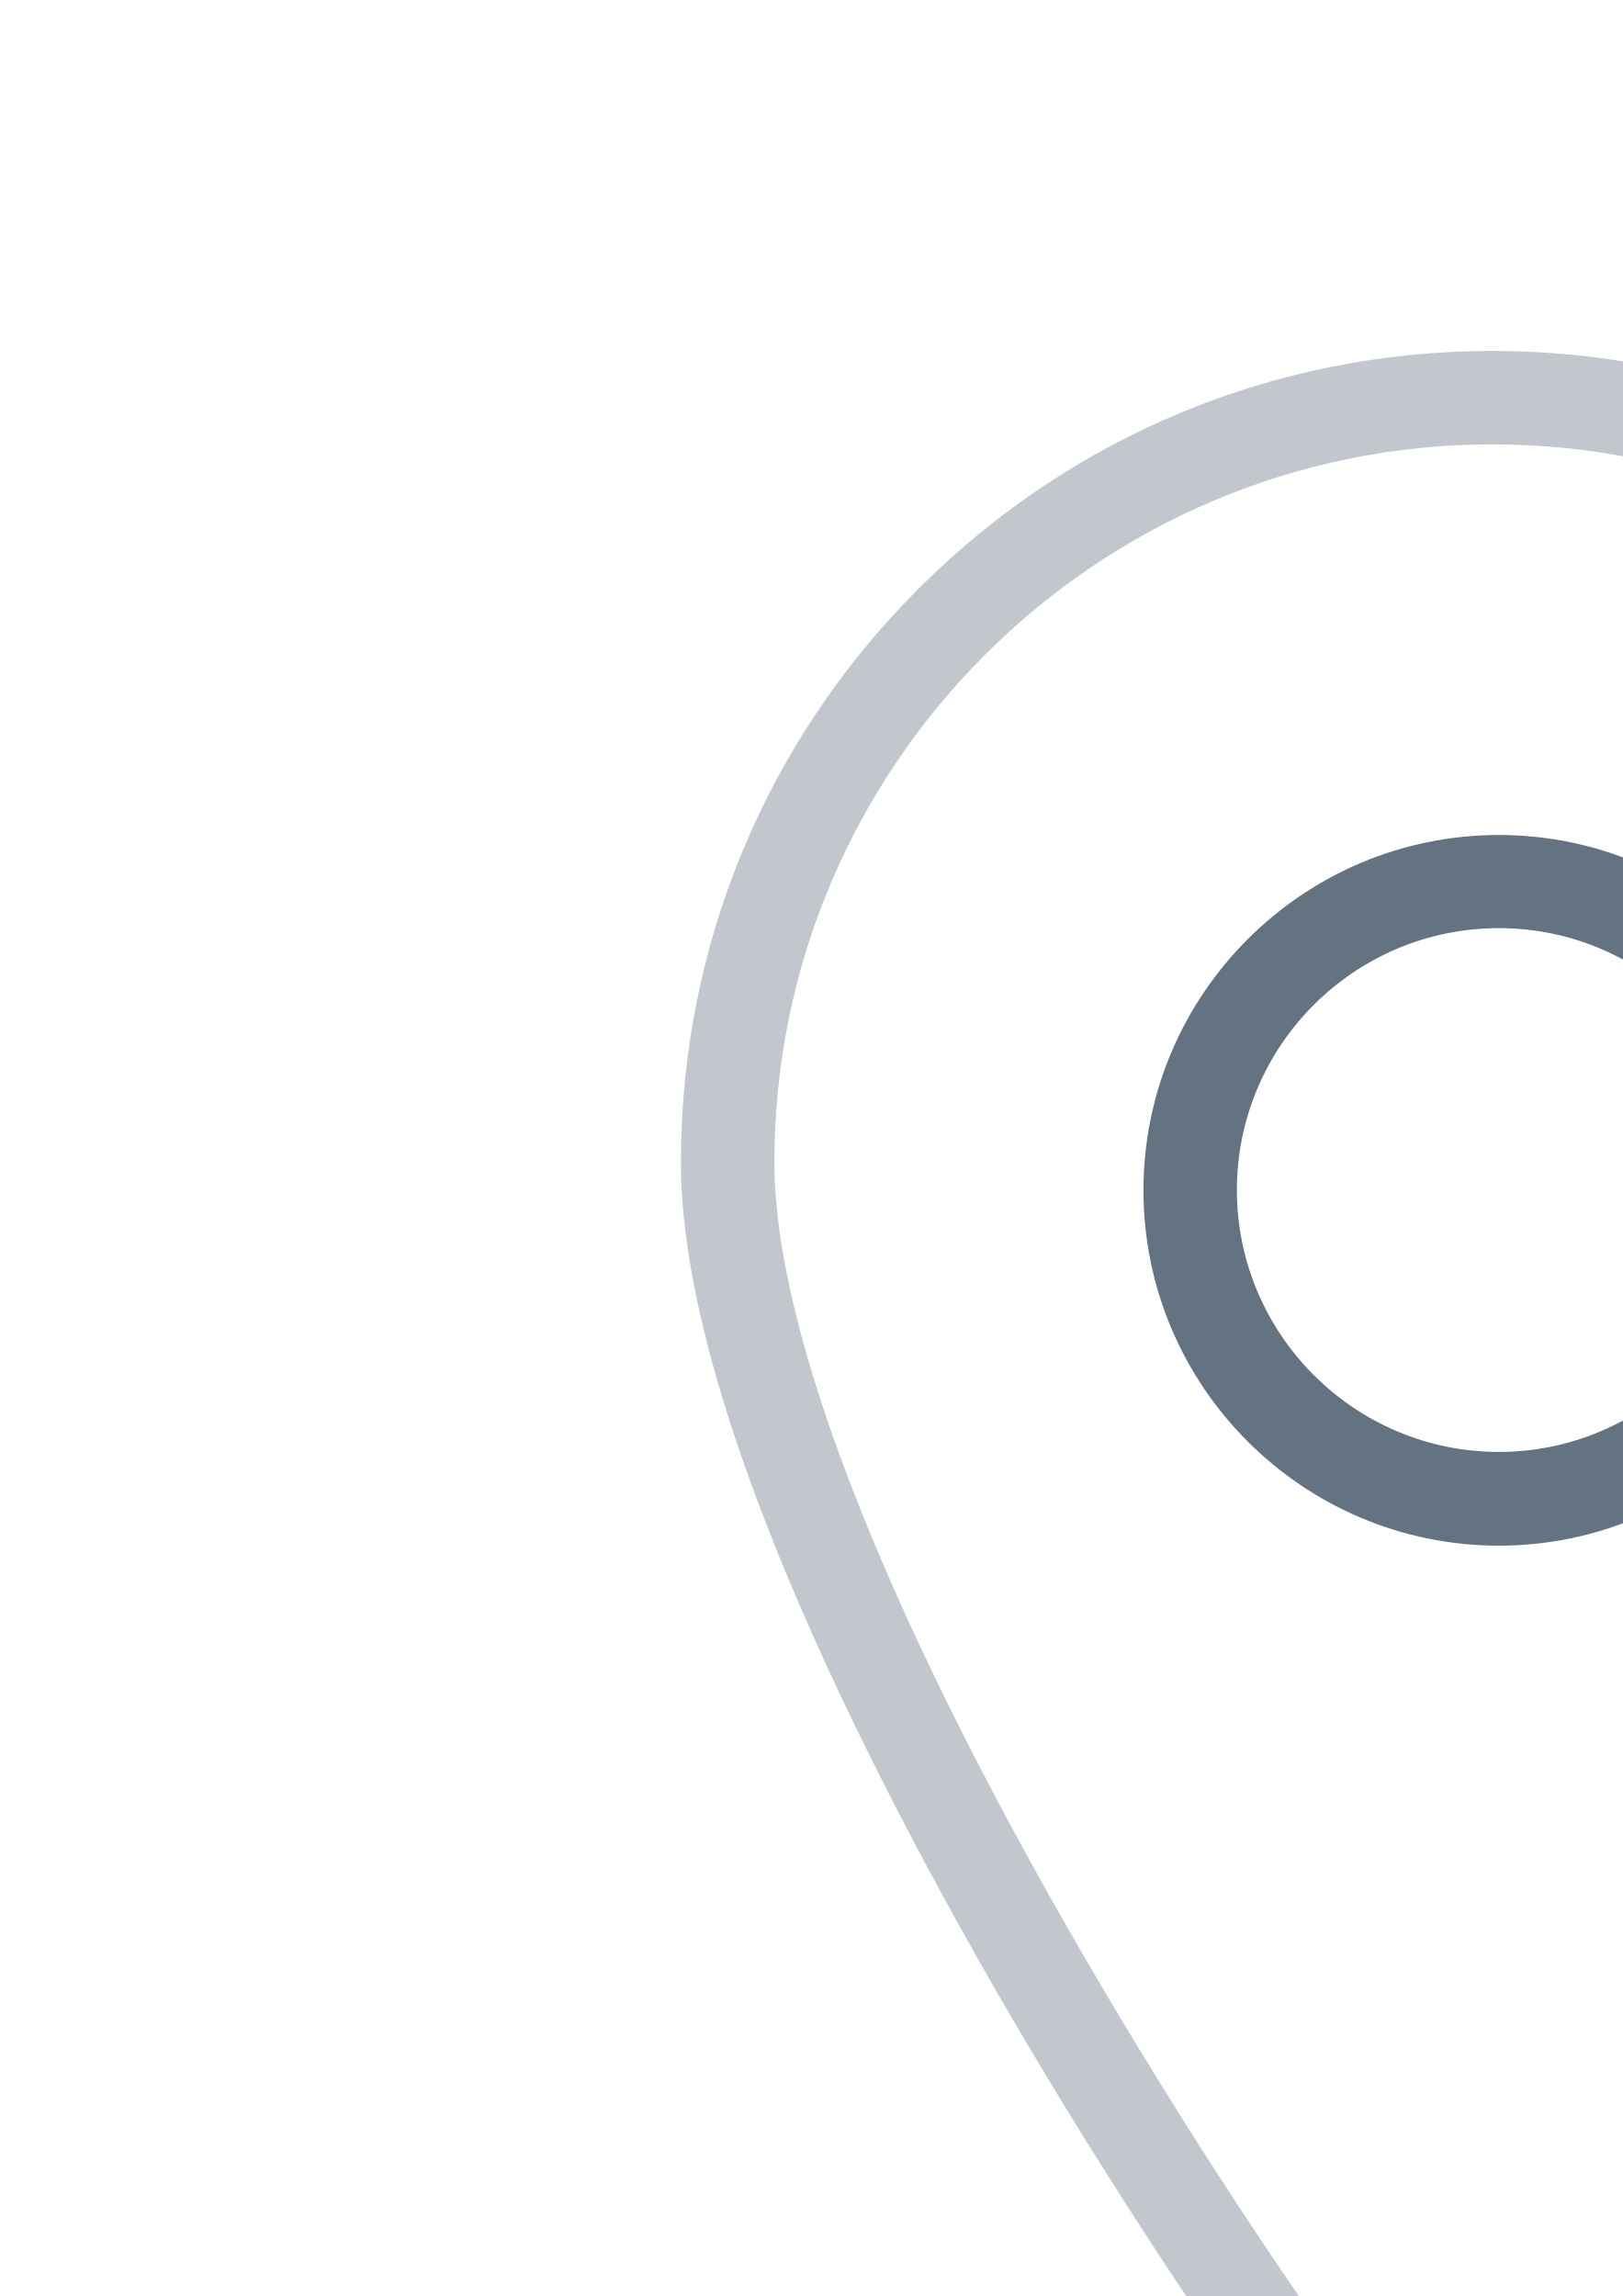
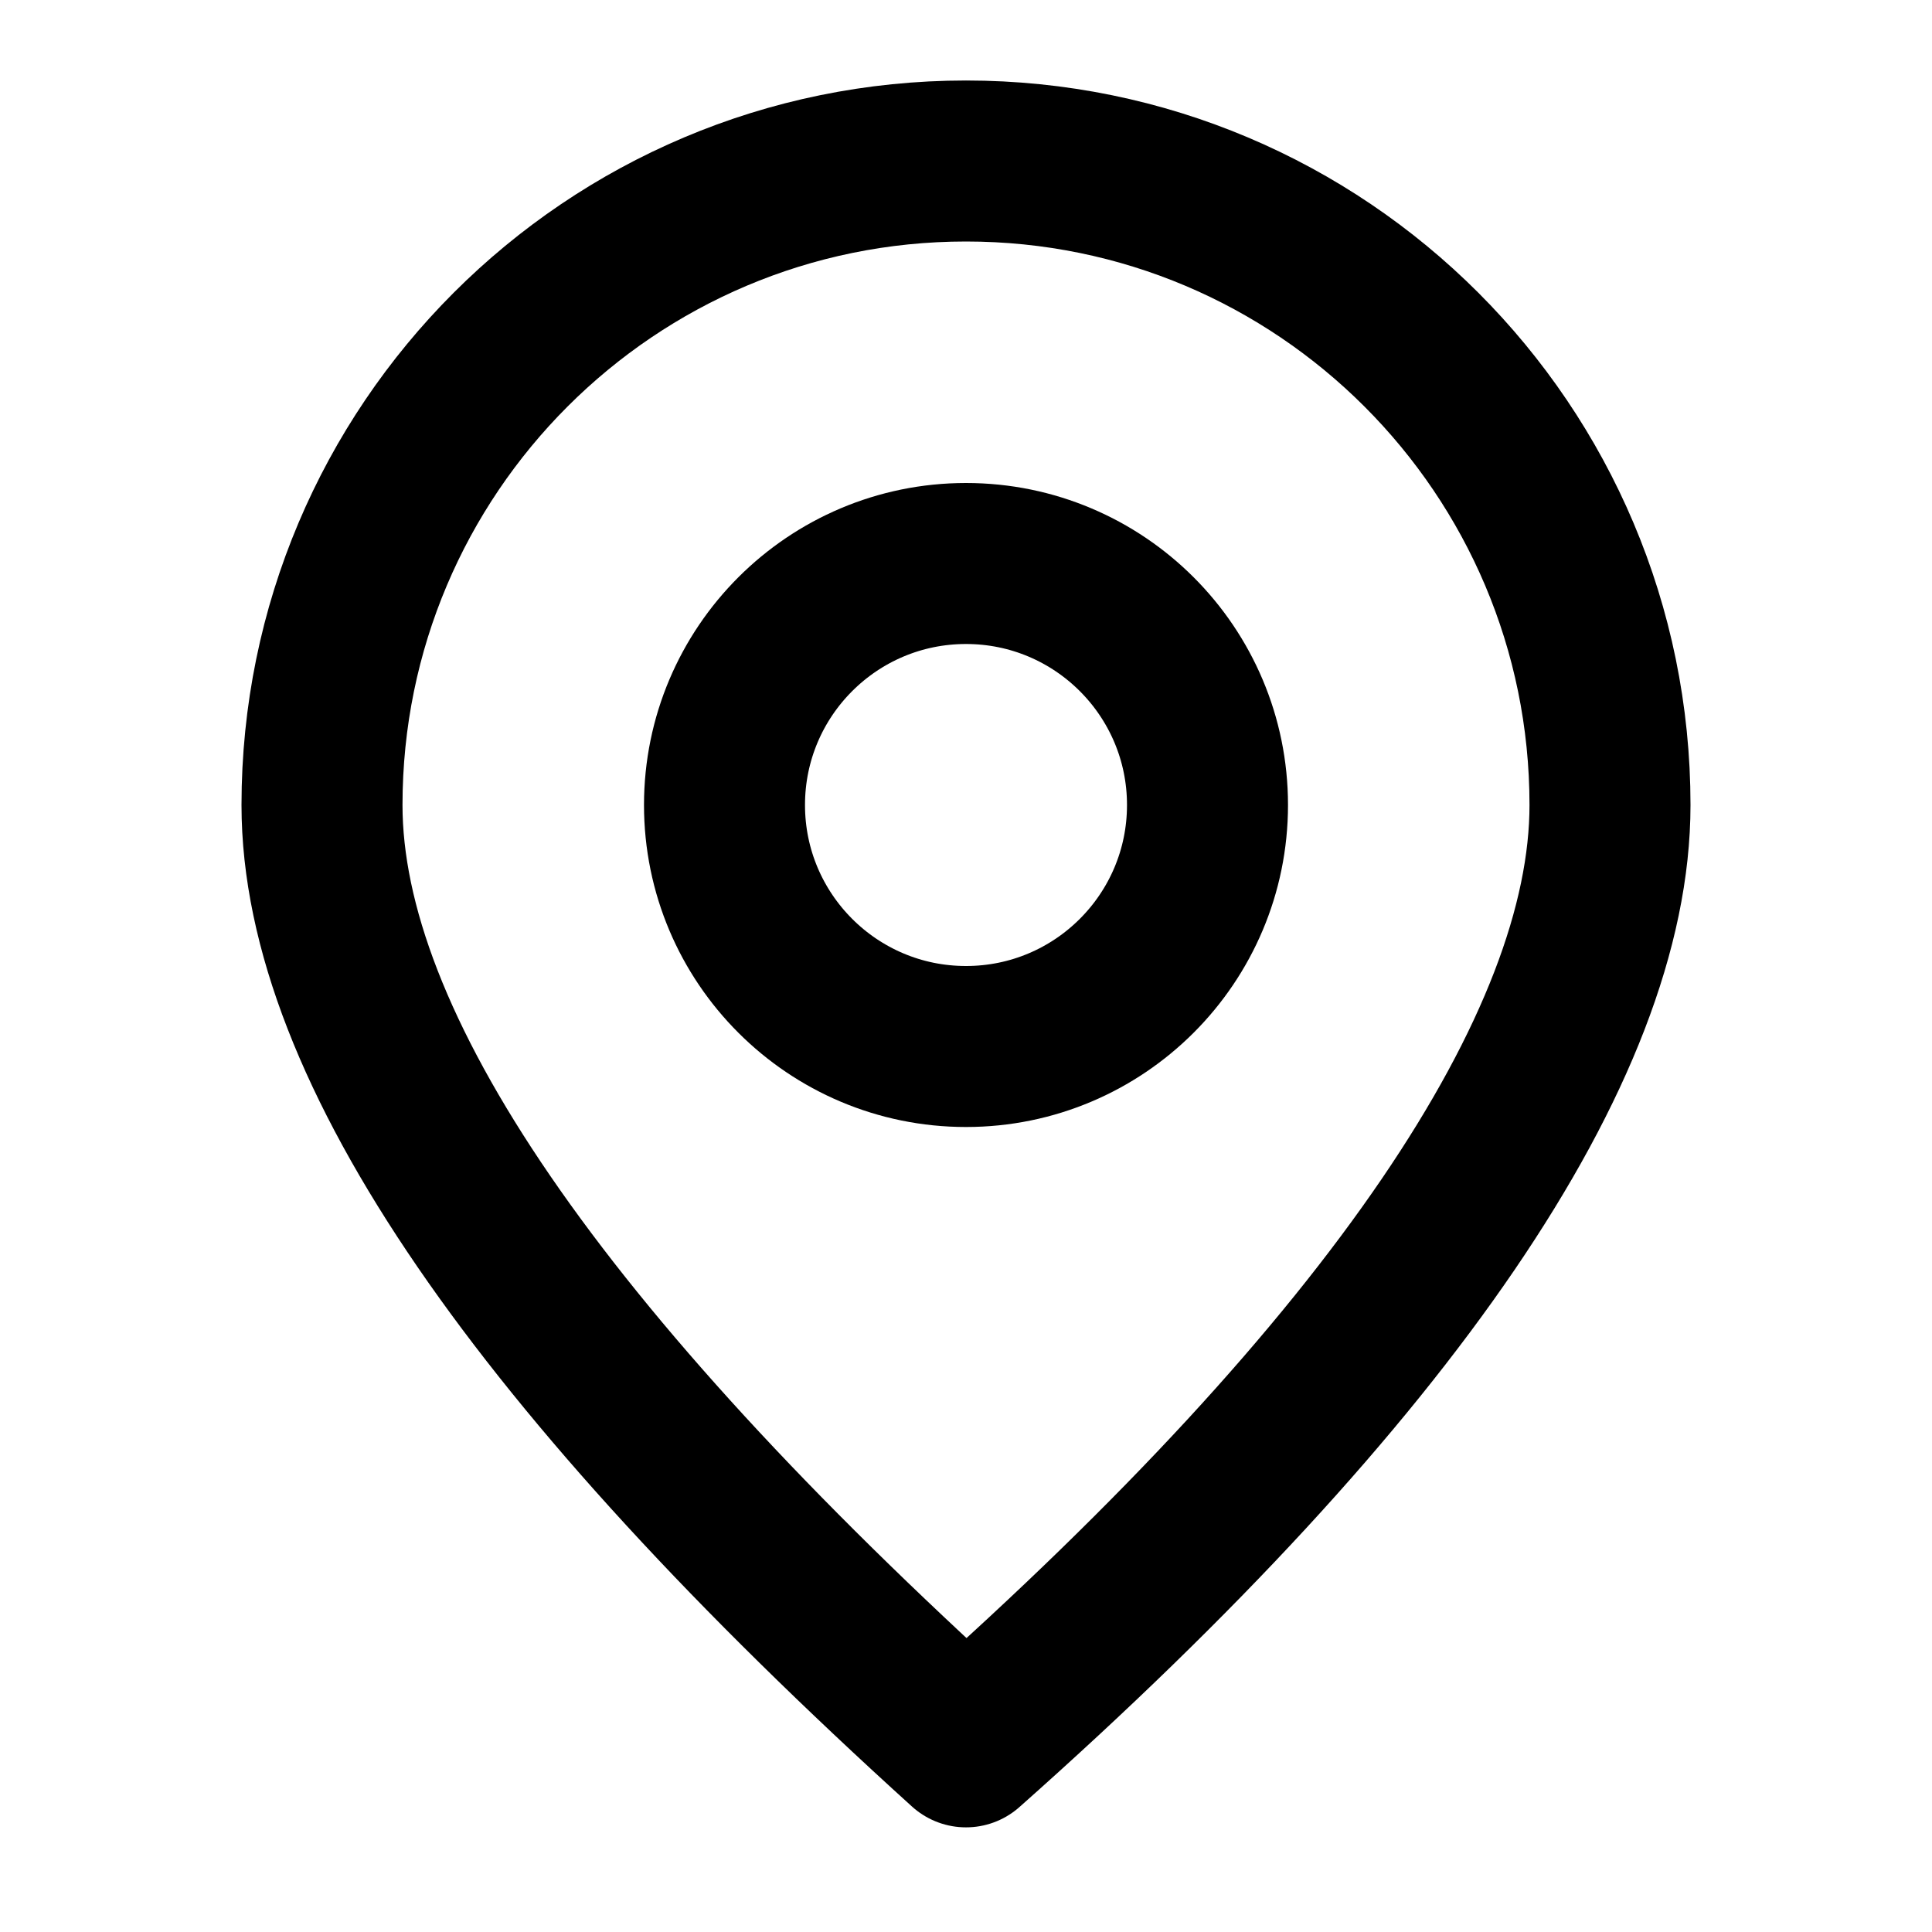
- <svg xmlns="http://www.w3.org/2000/svg">
-   <path opacity="0.4" d="M509.6 906.6c-8.3 0-15.6-5.1-29.1-20.2-9-10-20.4-24.4-33.2-41.6-28.6-38.5-60.4-86.3-89.4-134.5-46.6-77.4-124.7-220.9-124.7-312.2 0-74.2 28.9-144 81.4-196.5 52.5-52.5 122.3-81.4 196.5-81.4s144 28.9 196.5 81.4c52.5 52.5 81.4 122.3 81.4 196.5 0 56.3-32.5 148.5-89.2 252.9-53.8 99.2-120.4 192.9-178 250.6-3.2 3.2-7.6 5-12.2 5z m1.5-754.4c-135.6 0-245.9 110.3-245.9 245.9 0 60 40.4 161.3 113.8 285.2 27.3 46 57.8 92.9 86.1 131.8 21.7 29.9 35.6 46.3 43.2 54.4 53.4-56.1 113.8-142.4 163.3-233.7 53.4-98.5 85.3-187.3 85.3-237.7 0.1-135.6-110.2-245.9-245.8-245.9z" fill="#637381" />
-   <path fill-rule="evenodd" clip-rule="evenodd" d="M513.3 529.4c-67.1 0-121.7-54.6-121.7-121.7S446.2 286 513.3 286 635 340.6 635 407.7s-54.6 121.7-121.7 121.7z m0-211.5c-49.5 0-89.7 40.3-89.7 89.7s40.3 89.7 89.7 89.7S603 457 603 407.6s-40.2-89.7-89.7-89.7z" fill="#637381" />
+ <svg xmlns="http://www.w3.org/2000/svg" width="24" height="24" viewBox="0 0 24 24" fill="none" stroke="#000000" stroke-width="2" stroke-linecap="round" stroke-linejoin="round">
+   <circle cx="12" cy="10" r="3" />
+   <path d="M12 21.7C17.3 17 20 13 20 10a8 8 0 1 0-16 0c0 3 2.7 6.9 8 11.7z" />
</svg>
